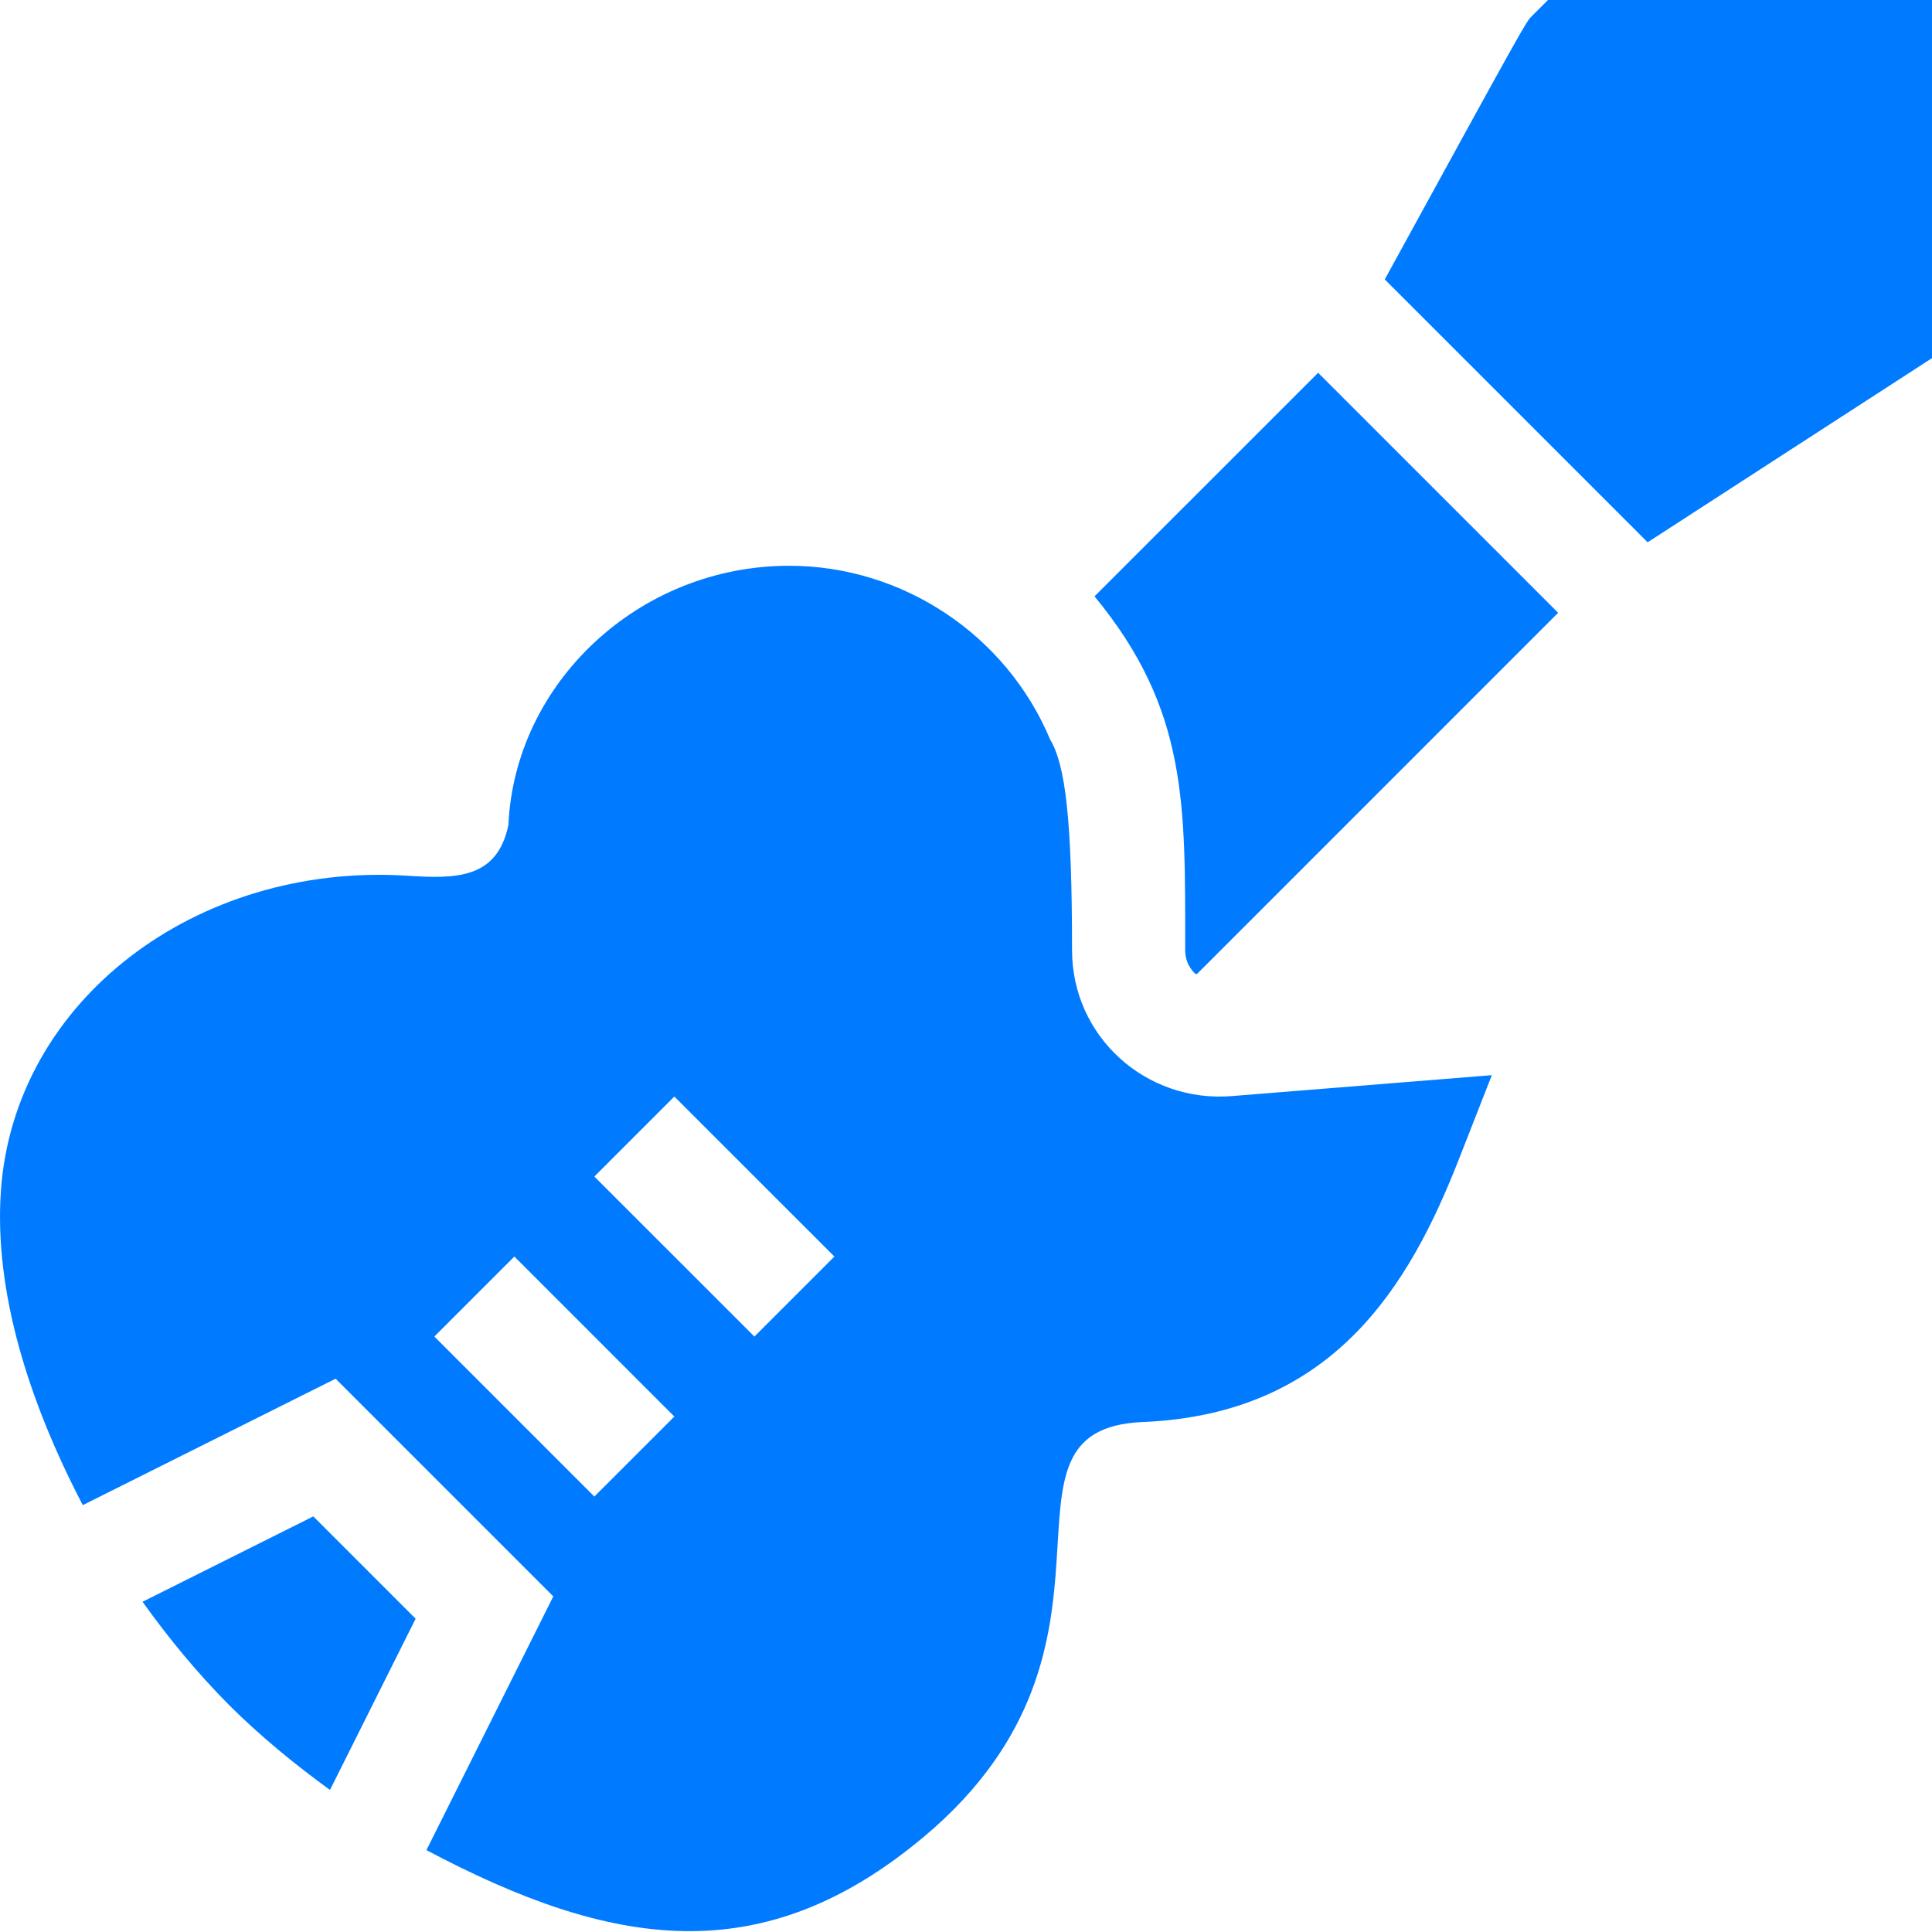
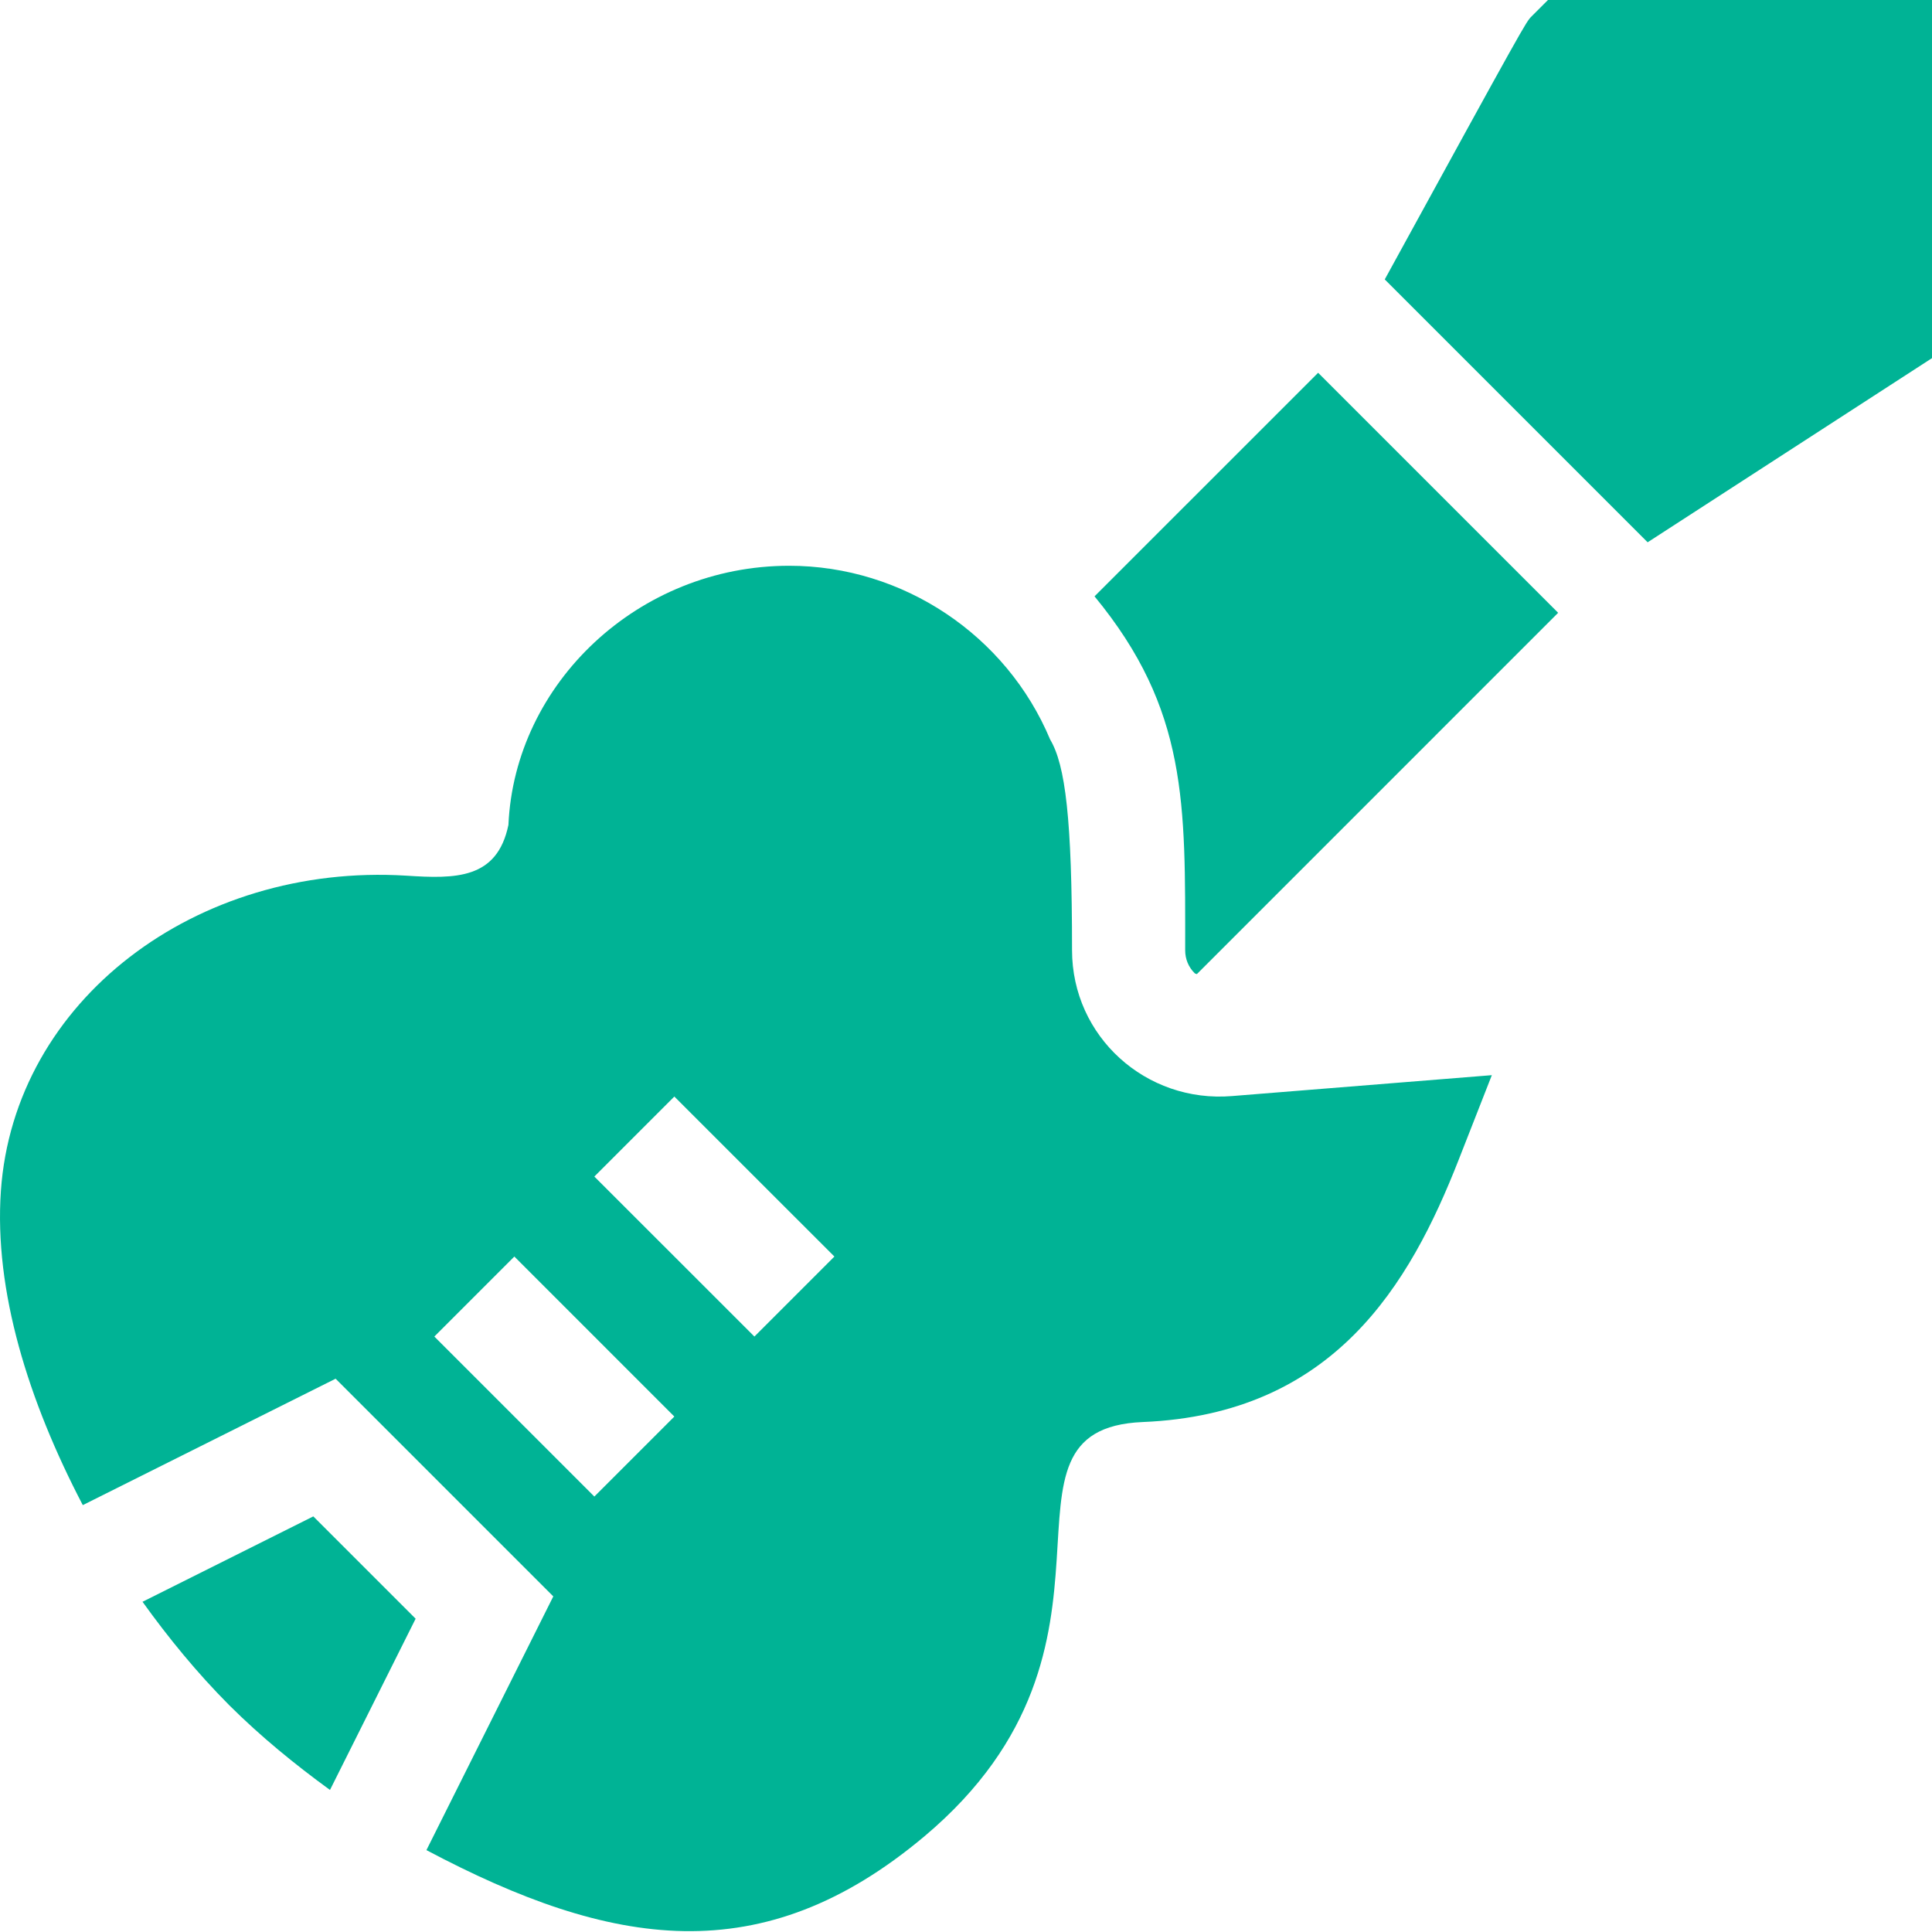
<svg xmlns="http://www.w3.org/2000/svg" height="512px" viewBox="0 0 512.001 512" width="512px">
-   <path d="m37.77 424.488c6.859 9.559 14.426 18.809 22.957 27.387l.059.059c8.375 8.332 17.383 15.664 26.664 22.422l22.695-45.379-27.117-27.117zm0 0" fill="#007bff" />
-   <path d="m284.102 251.809c0-34.73-1.758-49.062-5.801-55.828-11.582-27.656-39.004-46.047-69.164-46.047-39.93 0-72.727 31.156-74.398 68.668-2.984 14.457-14.062 14.309-27.07 13.457-55.684-3.414-103.922 33.059-107.434 83.559-1.828 26.453 7.266 55.613 21.707 83.254l67-33.5 57.688 57.688-33.621 67.242c49.008 25.961 88.961 32.504 132.016-3.695 60.516-50.93 13.566-107.906 57.82-109.754 50.602-2.094 70.734-36.344 83.75-69.578l8.758-22.344-68.816 5.535c-22.824 1.906-42.434-15.754-42.434-38.656zm-126.594 144.793-42.402-42.402 21.203-21.203 42.402 42.406zm42.418-42.402-42.418-42.402 21.199-21.203 42.418 42.402zm0 0" fill="#007bff" />
-   <path d="m290.062 158.039c24.773 30.059 24.023 55.059 24.023 93.77 0 2.375.879 4.496 2.551 6.137.141.141.383.082.531.215l95.758-95.762-63.609-63.609zm0 0" fill="#007bff" />
-   <path d="m410.227 0-4.395 4.395c-1.422 1.422-1.613 1.68-38.855 69.652l69.664 69.664 75.359-48.801v-94.91zm0 0" fill="#007bff" />
+   <path d="m37.77 424.488c6.859 9.559 14.426 18.809 22.957 27.387l.059.059c8.375 8.332 17.383 15.664 26.664 22.422l22.695-45.379-27.117-27.117zm0 0" fill="#00b395" />
+   <path d="m284.102 251.809c0-34.73-1.758-49.062-5.801-55.828-11.582-27.656-39.004-46.047-69.164-46.047-39.93 0-72.727 31.156-74.398 68.668-2.984 14.457-14.062 14.309-27.07 13.457-55.684-3.414-103.922 33.059-107.434 83.559-1.828 26.453 7.266 55.613 21.707 83.254l67-33.5 57.688 57.688-33.621 67.242c49.008 25.961 88.961 32.504 132.016-3.695 60.516-50.93 13.566-107.906 57.82-109.754 50.602-2.094 70.734-36.344 83.75-69.578l8.758-22.344-68.816 5.535c-22.824 1.906-42.434-15.754-42.434-38.656zm-126.594 144.793-42.402-42.402 21.203-21.203 42.402 42.406zm42.418-42.402-42.418-42.402 21.199-21.203 42.418 42.402zm0 0" fill="#00b395" />
+   <path d="m290.062 158.039c24.773 30.059 24.023 55.059 24.023 93.77 0 2.375.879 4.496 2.551 6.137.141.141.383.082.531.215l95.758-95.762-63.609-63.609zm0 0" fill="#00b395" />
+   <path d="m410.227 0-4.395 4.395c-1.422 1.422-1.613 1.68-38.855 69.652l69.664 69.664 75.359-48.801v-94.91zm0 0" fill="#00b395" />
</svg>
